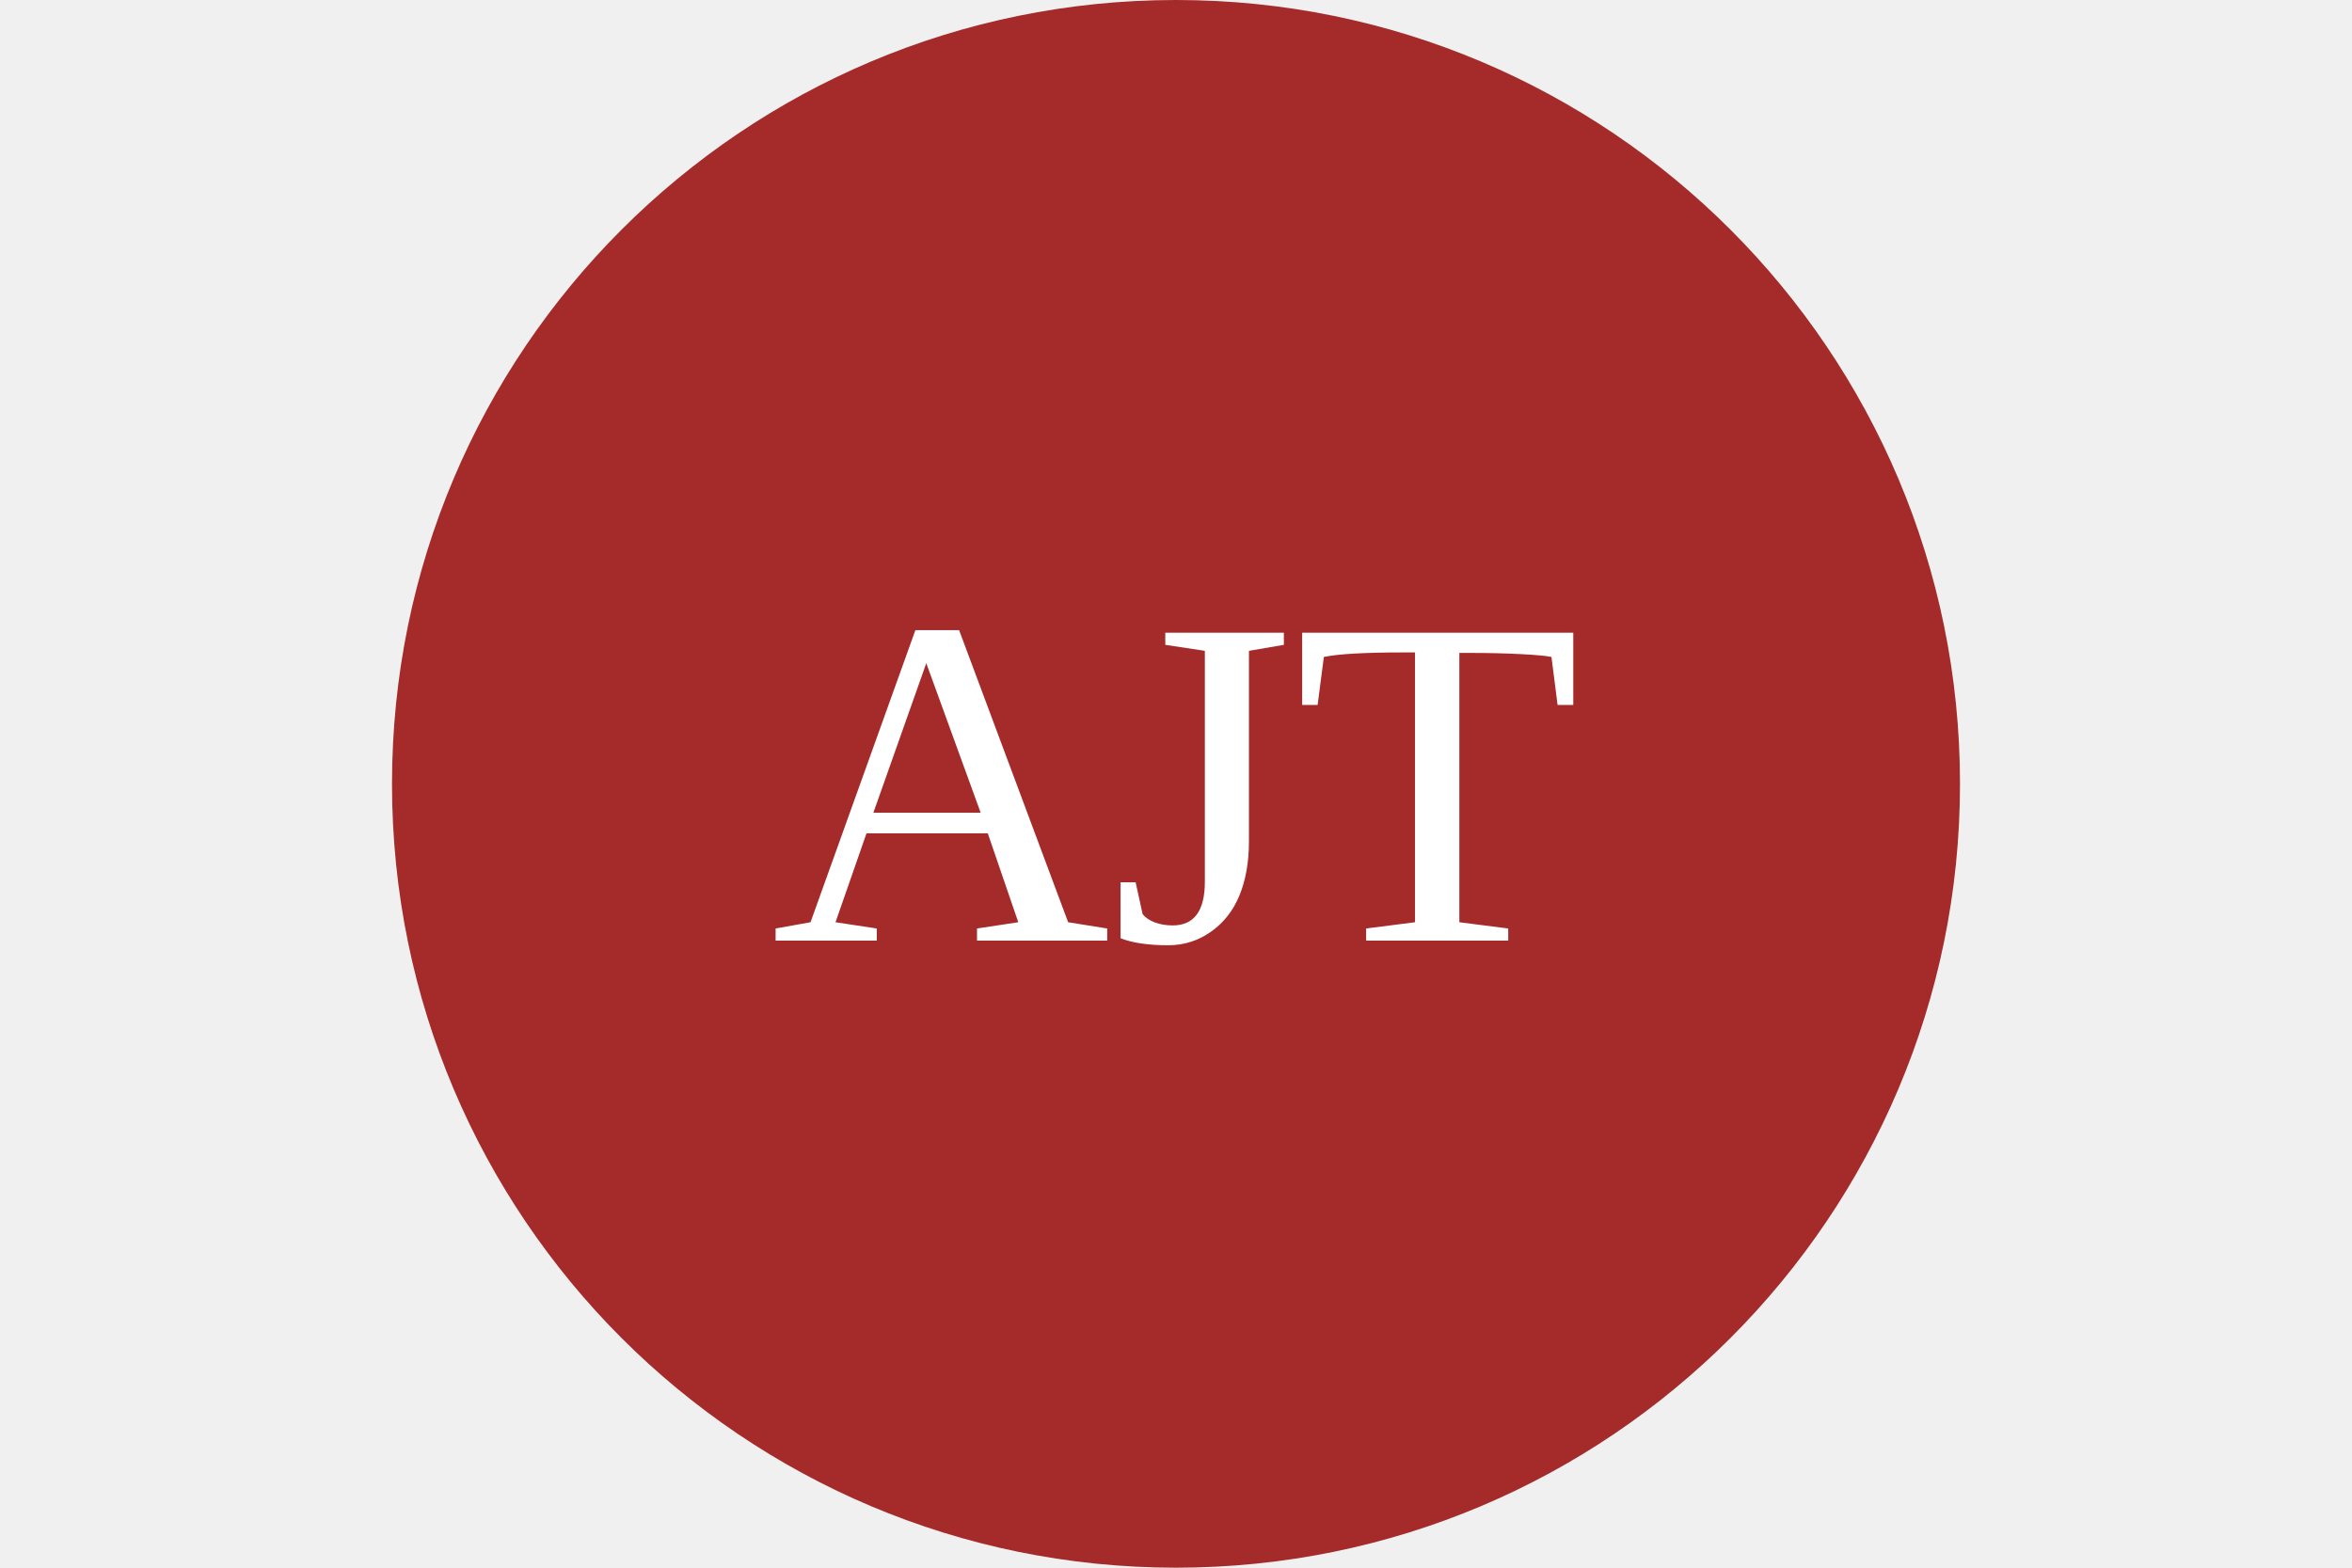
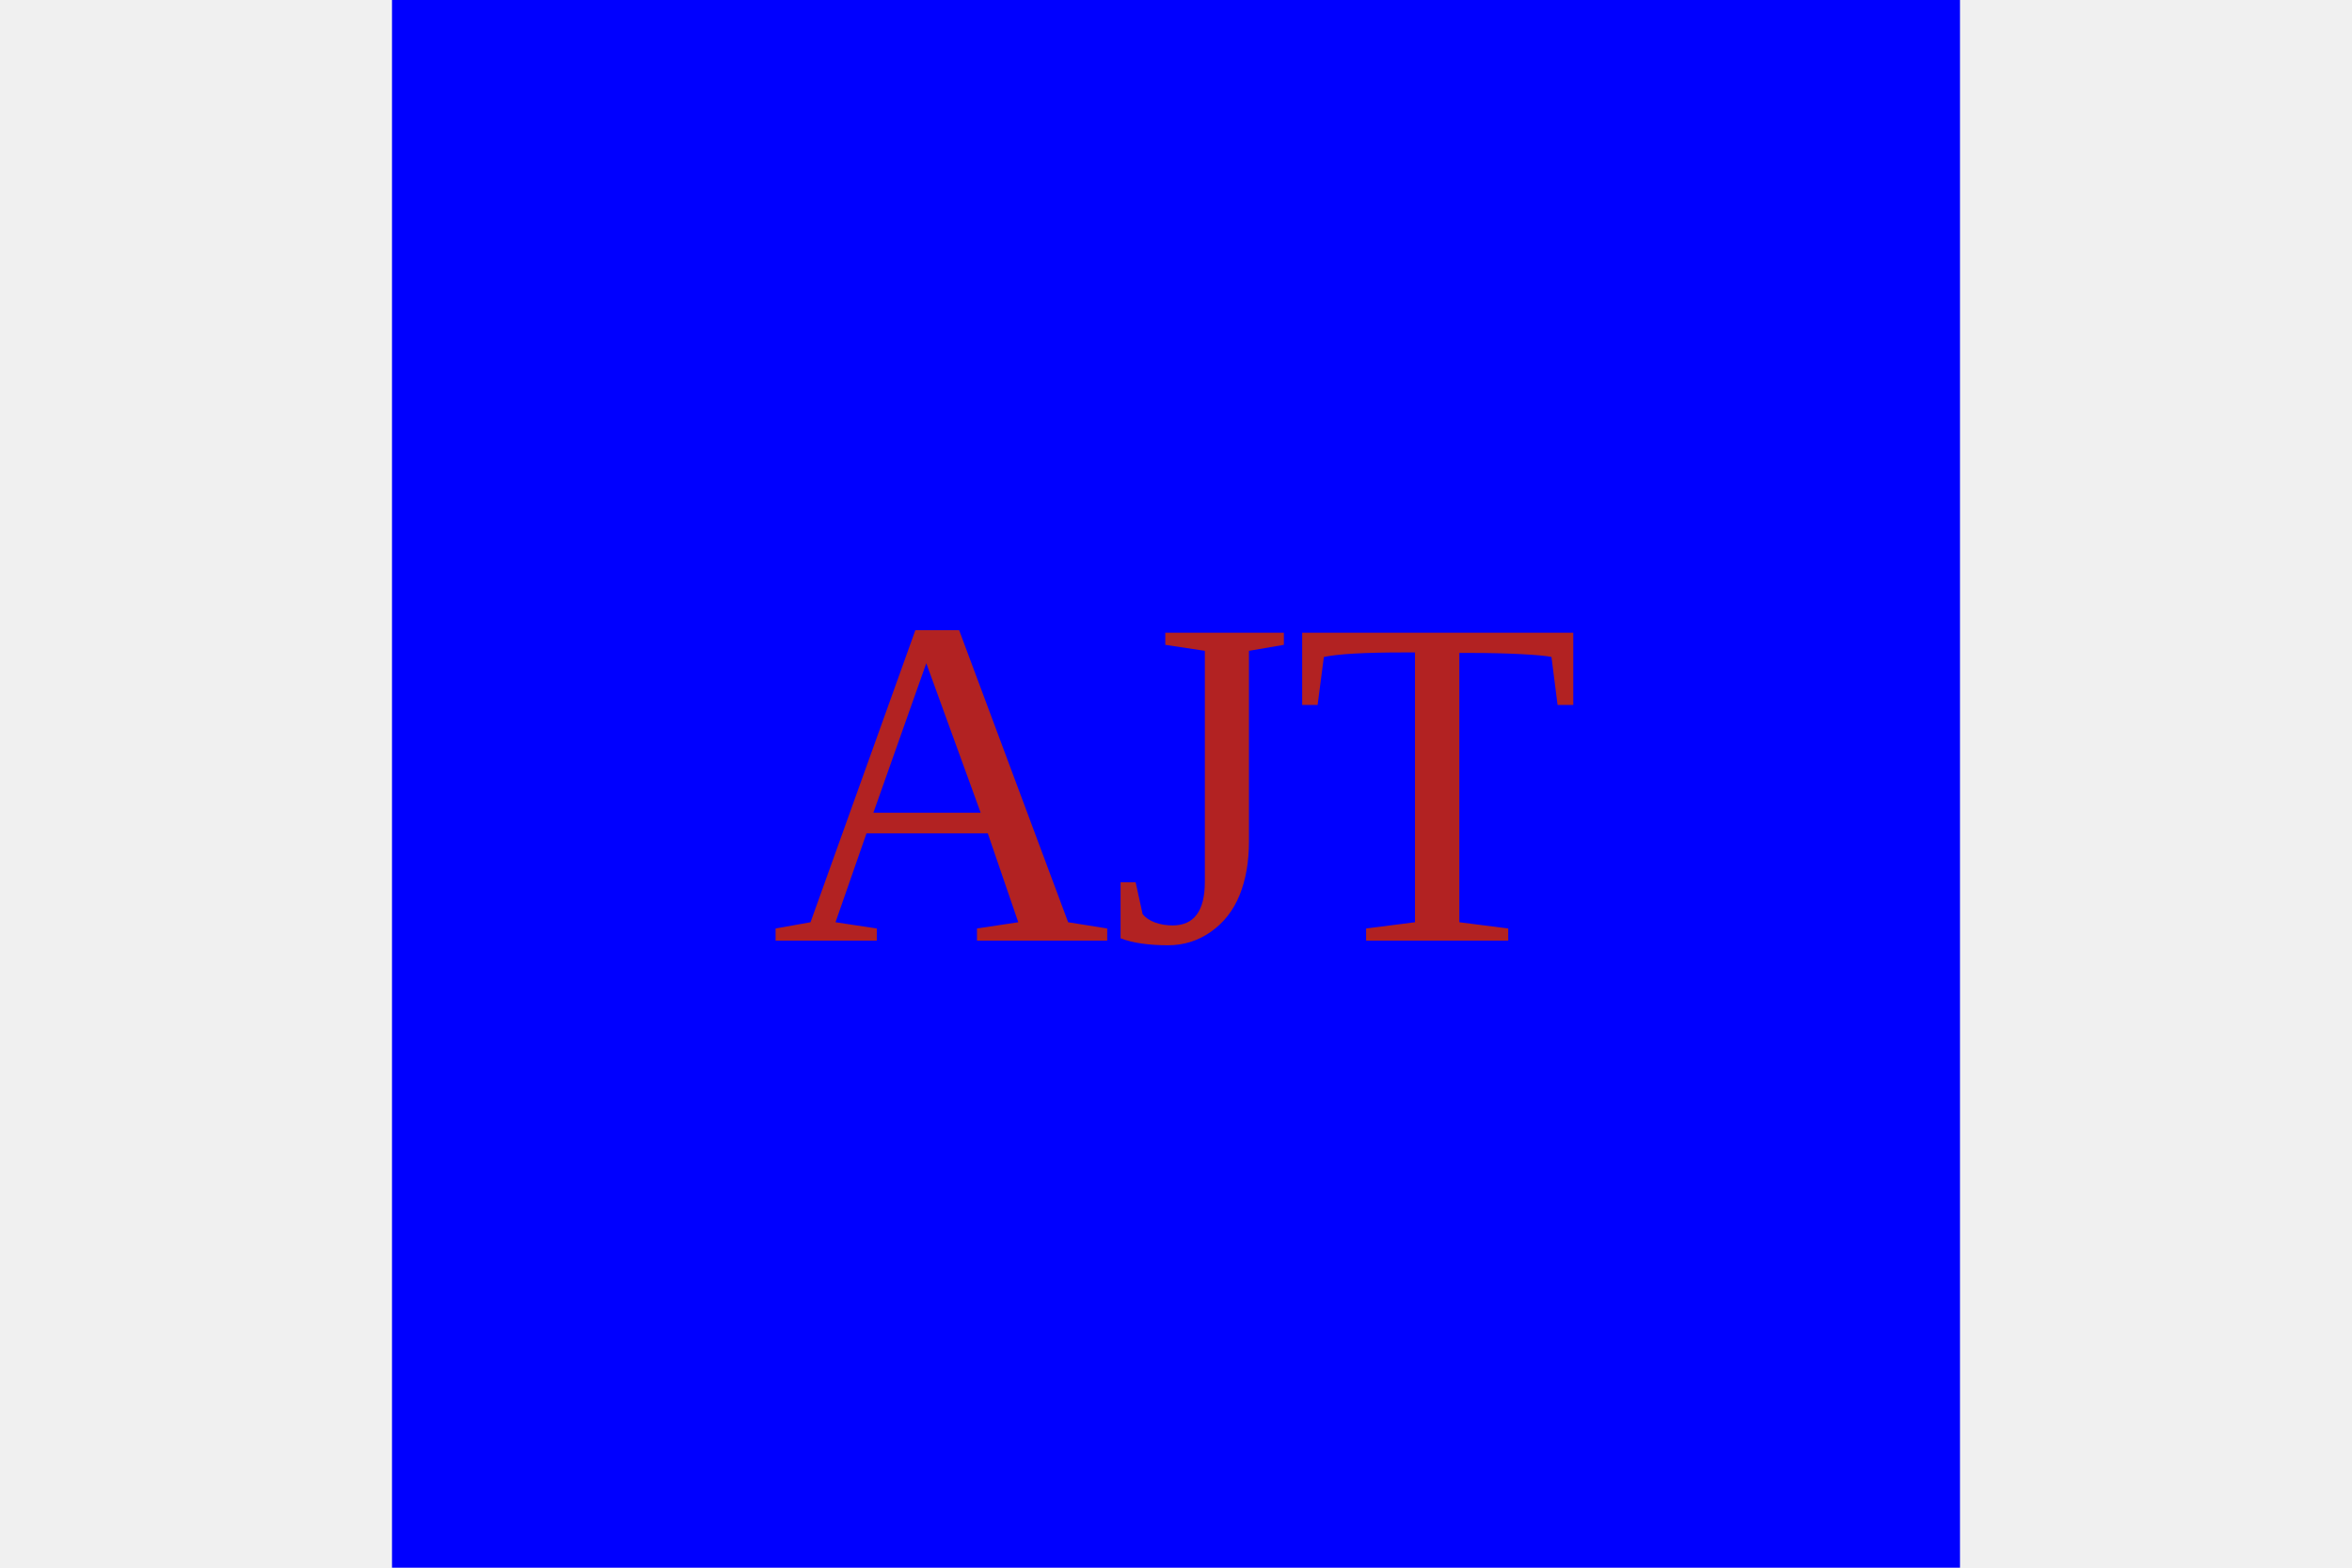
<svg xmlns="http://www.w3.org/2000/svg" version="1.1" width="300" height="200">
-   <circle cx="50%" cy="50%" r="100" fill="brown" />
-   <text x="150" y="120" font-size="60" text-anchor="middle" fill="white">AJT</text>
+   <rect x="50" width="200" height="200" fill="blue" />
+   <text x="150" y="120" font-size="60" text-anchor="middle" fill="#B22222">AJT</text>
</svg>
